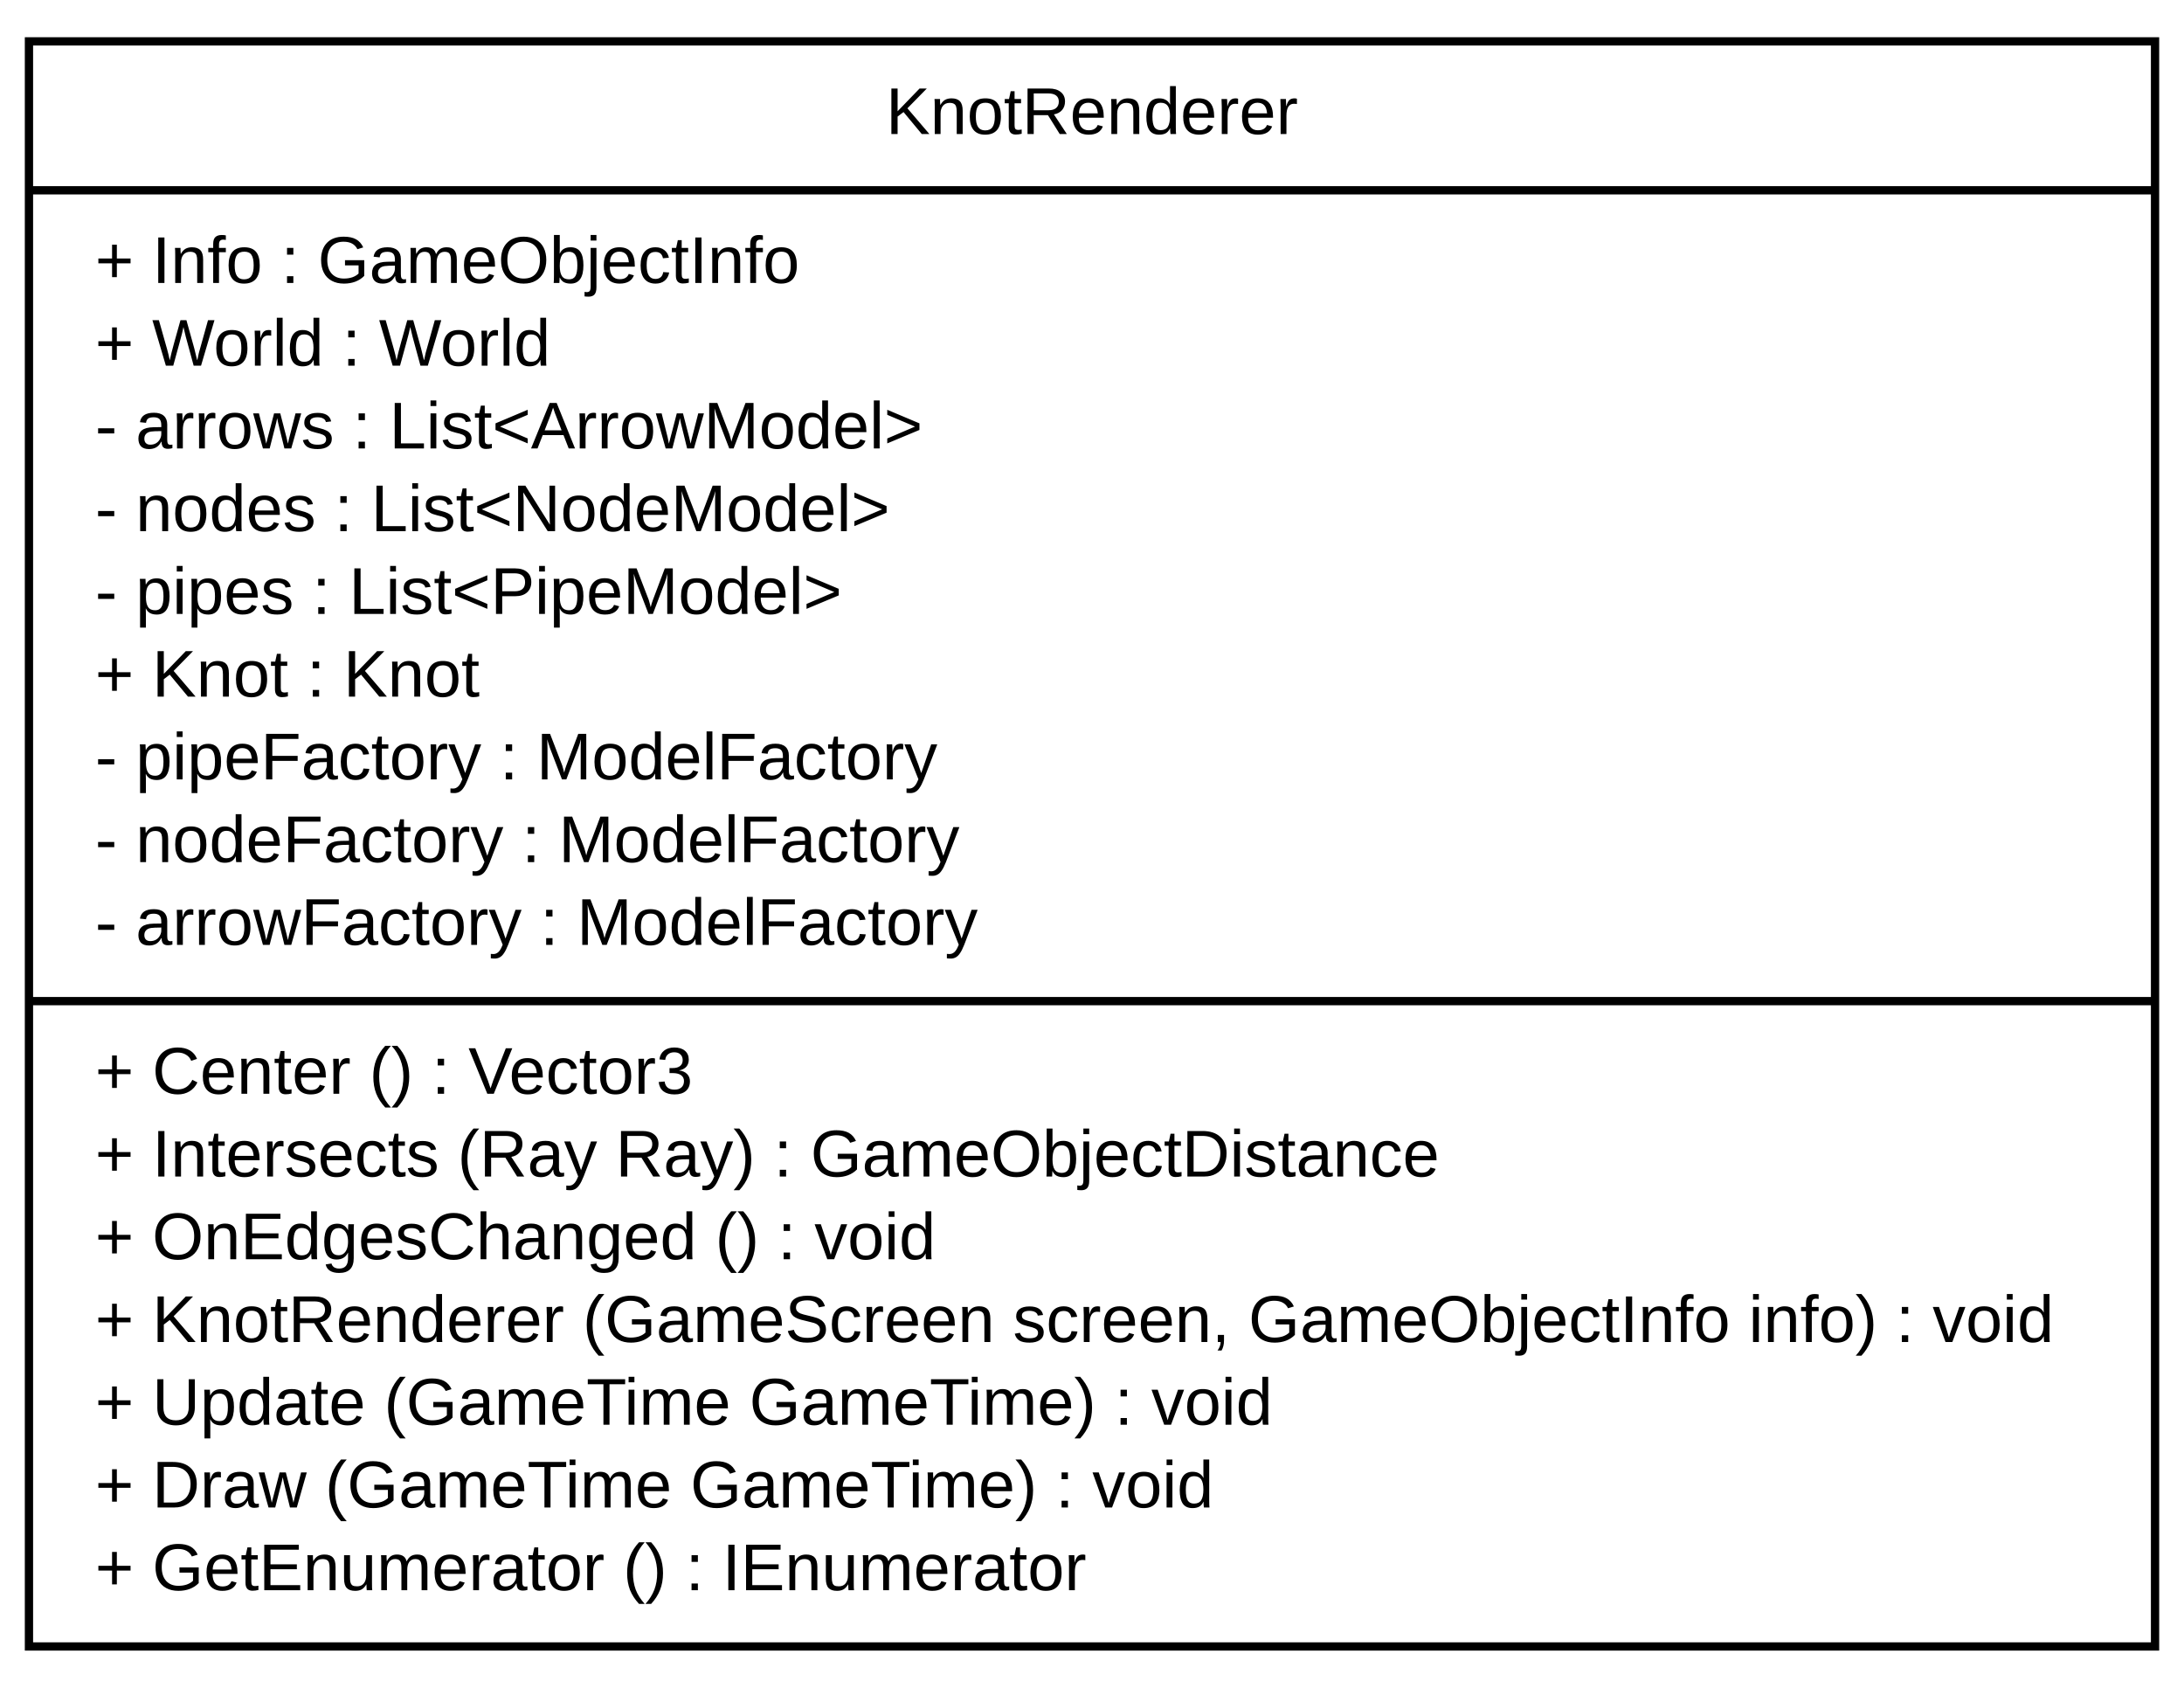
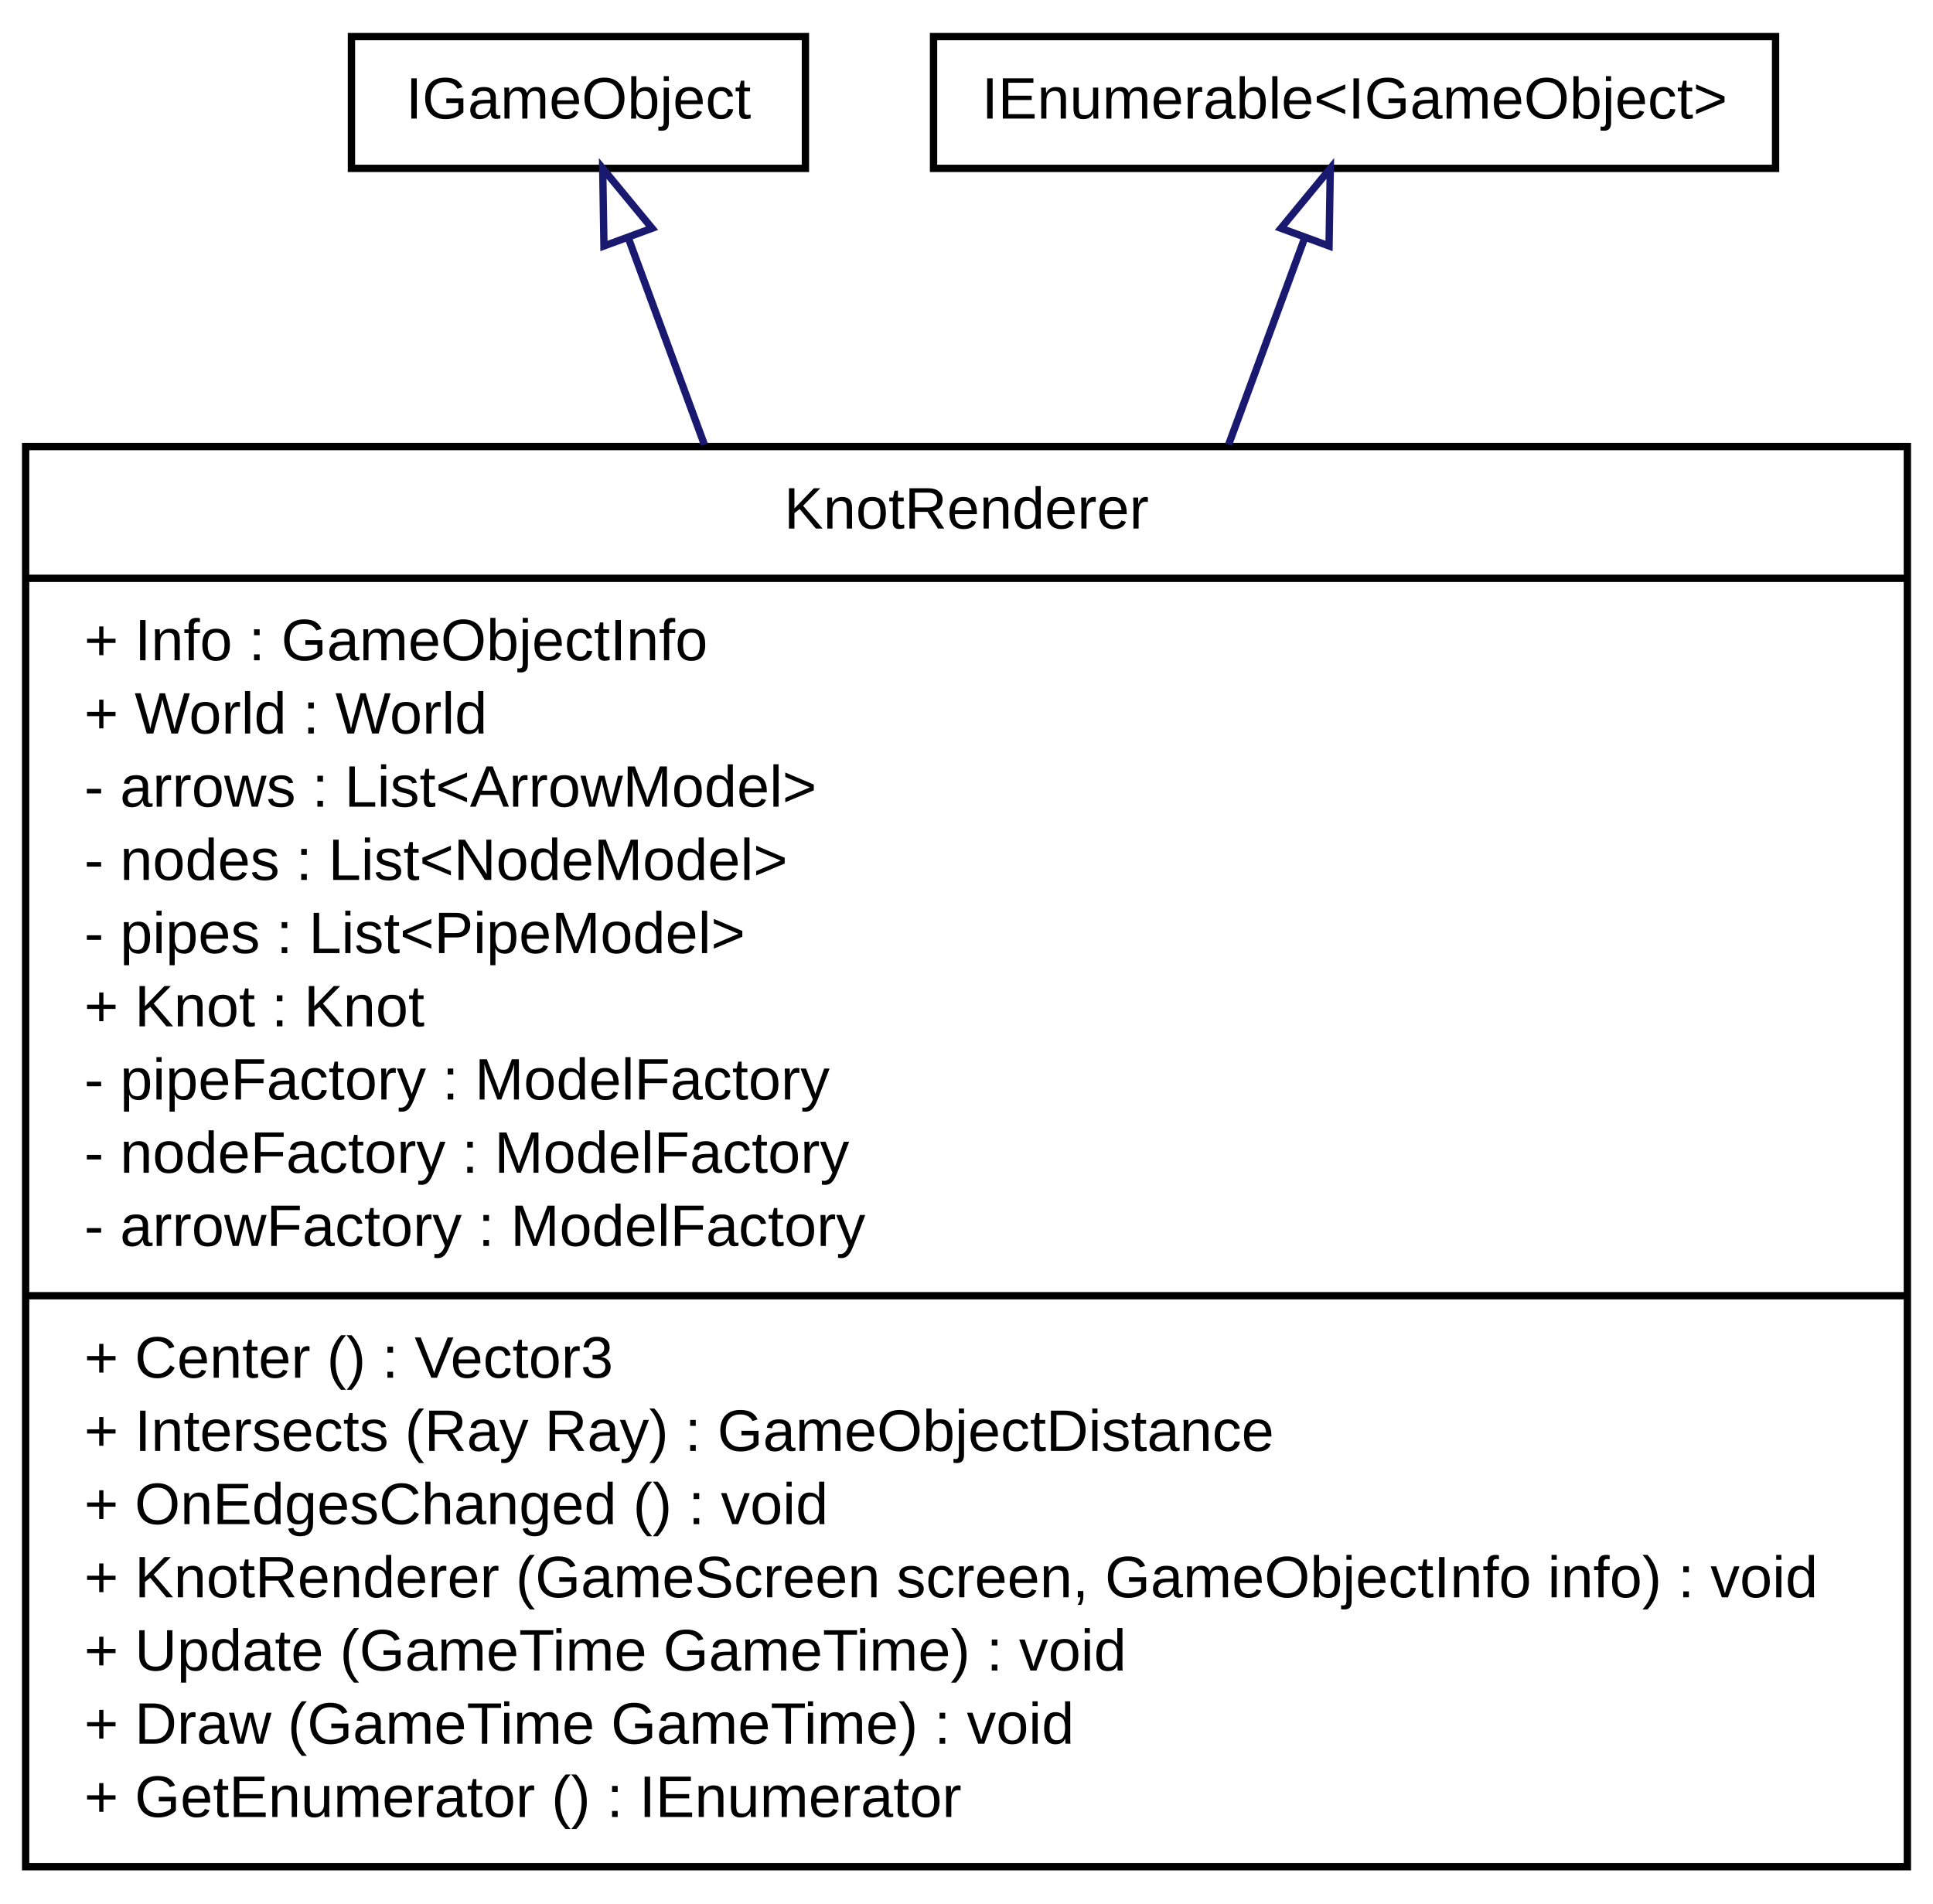
- <svg xmlns="http://www.w3.org/2000/svg" width="264pt" height="204pt" viewBox="0.00 0.00 264.00 204.00">
-   <g id="graph1" class="graph" transform="scale(1 1) rotate(0) translate(4 200)">
-     <polygon fill="white" stroke="white" points="-4,5 -4,-200 261,-200 261,5 -4,5" />
+ <svg xmlns="http://www.w3.org/2000/svg" width="264pt" height="260pt" viewBox="0.00 0.00 264.00 260.00">
+   <g id="graph1" class="graph" transform="scale(1 1) rotate(0) translate(4 256)">
+     <polygon fill="white" stroke="white" points="-4,5 -4,-256 261,-256 261,5 -4,5" />
    <g id="node1" class="node">
      <polygon fill="#ffffff" stroke="black" points="-0.5,-1 -0.5,-195 256.5,-195 256.5,-1 -0.5,-1" />
      <text text-anchor="middle" x="128" y="-183.8" font-family="Arial" font-size="8.00">KnotRenderer</text>
      <polyline fill="none" stroke="black" points="-0.5,-177 256.5,-177 " />
      <text text-anchor="start" x="7.5" y="-165.8" font-family="Arial" font-size="8.00">+ Info : GameObjectInfo</text>
      <text text-anchor="start" x="7.5" y="-155.8" font-family="Arial" font-size="8.00">+ World : World</text>
      <text text-anchor="start" x="7.5" y="-145.8" font-family="Arial" font-size="8.00">- arrows : List&lt;ArrowModel&gt;</text>
      <text text-anchor="start" x="7.5" y="-135.8" font-family="Arial" font-size="8.00">- nodes : List&lt;NodeModel&gt;</text>
      <text text-anchor="start" x="7.5" y="-125.8" font-family="Arial" font-size="8.00">- pipes : List&lt;PipeModel&gt;</text>
      <text text-anchor="start" x="7.5" y="-115.8" font-family="Arial" font-size="8.00">+ Knot : Knot</text>
      <text text-anchor="start" x="7.5" y="-105.8" font-family="Arial" font-size="8.00">- pipeFactory : ModelFactory</text>
      <text text-anchor="start" x="7.5" y="-95.8" font-family="Arial" font-size="8.00">- nodeFactory : ModelFactory</text>
      <text text-anchor="start" x="7.5" y="-85.8" font-family="Arial" font-size="8.00">- arrowFactory : ModelFactory</text>
      <polyline fill="none" stroke="black" points="-0.5,-79 256.5,-79 " />
      <text text-anchor="start" x="7.5" y="-67.8" font-family="Arial" font-size="8.00">+ Center () : Vector3</text>
      <text text-anchor="start" x="7.5" y="-57.8" font-family="Arial" font-size="8.00">+ Intersects (Ray Ray) : GameObjectDistance</text>
      <text text-anchor="start" x="7.5" y="-47.8" font-family="Arial" font-size="8.00">+ OnEdgesChanged () : void</text>
      <text text-anchor="start" x="7.5" y="-37.8" font-family="Arial" font-size="8.00">+ KnotRenderer (GameScreen screen, GameObjectInfo info) : void</text>
      <text text-anchor="start" x="7.5" y="-27.8" font-family="Arial" font-size="8.00">+ Update (GameTime GameTime) : void</text>
      <text text-anchor="start" x="7.5" y="-17.8" font-family="Arial" font-size="8.00">+ Draw (GameTime GameTime) : void</text>
      <text text-anchor="start" x="7.5" y="-7.8" font-family="Arial" font-size="8.00">+ GetEnumerator () : IEnumerator</text>
    </g>
+     <g id="node2" class="node">
+       <polygon fill="#ffffff" stroke="black" points="44,-233 44,-251 106,-251 106,-233 44,-233" />
+       <text text-anchor="middle" x="75" y="-239.8" font-family="Arial" font-size="8.00">IGameObject</text>
+     </g>
+     <g id="edge2" class="edge">
+       <path fill="none" stroke="midnightblue" d="M81.772,-223.6C84.664,-215.743 88.278,-205.923 92.204,-195.257" />
+       <polygon fill="none" stroke="midnightblue" points="78.485,-222.399 78.315,-232.992 85.054,-224.817 78.485,-222.399" />
+     </g>
+     <g id="node3" class="node">
+       <polygon fill="#ffffff" stroke="black" points="123.5,-233 123.5,-251 238.5,-251 238.5,-233 123.5,-233" />
+       <text text-anchor="middle" x="181" y="-239.8" font-family="Arial" font-size="8.00">IEnumerable&lt;IGameObject&gt;</text>
+     </g>
+     <g id="edge4" class="edge">
+       <path fill="none" stroke="midnightblue" d="M174.228,-223.6C171.336,-215.743 167.722,-205.923 163.796,-195.257" />
+       <polygon fill="none" stroke="midnightblue" points="170.946,-224.817 177.685,-232.992 177.515,-222.399 170.946,-224.817" />
+     </g>
  </g>
</svg>
